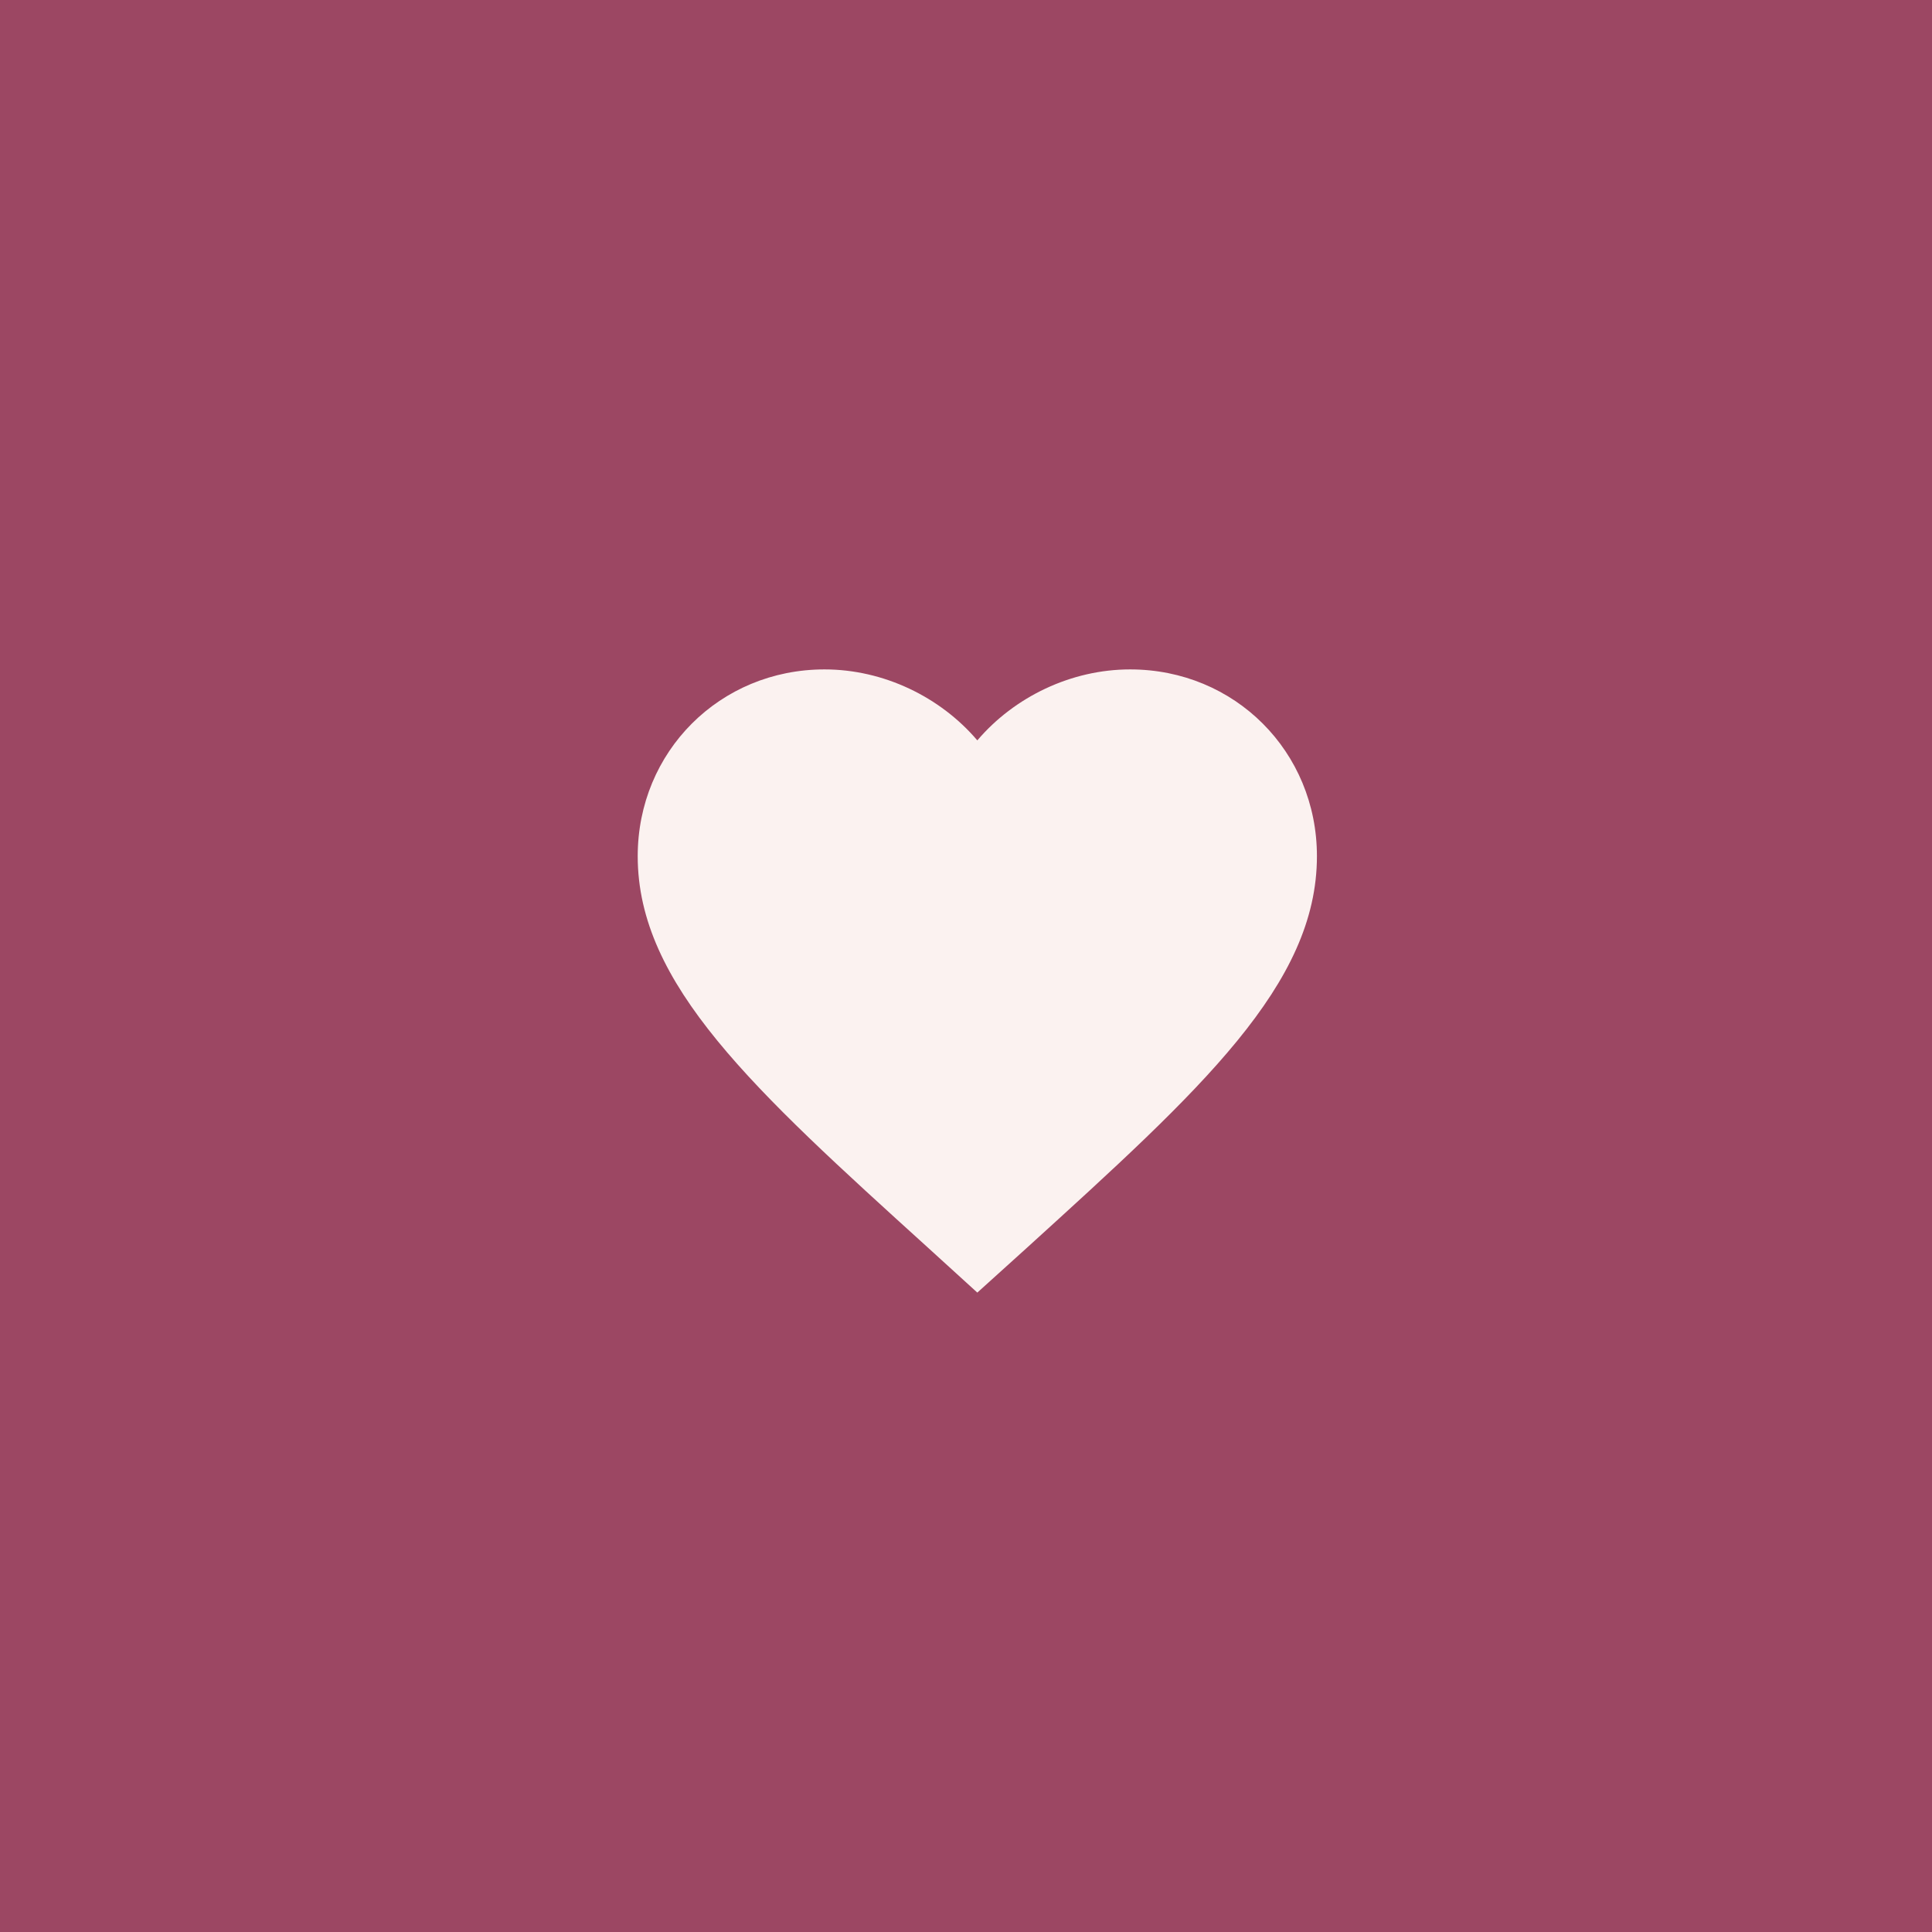
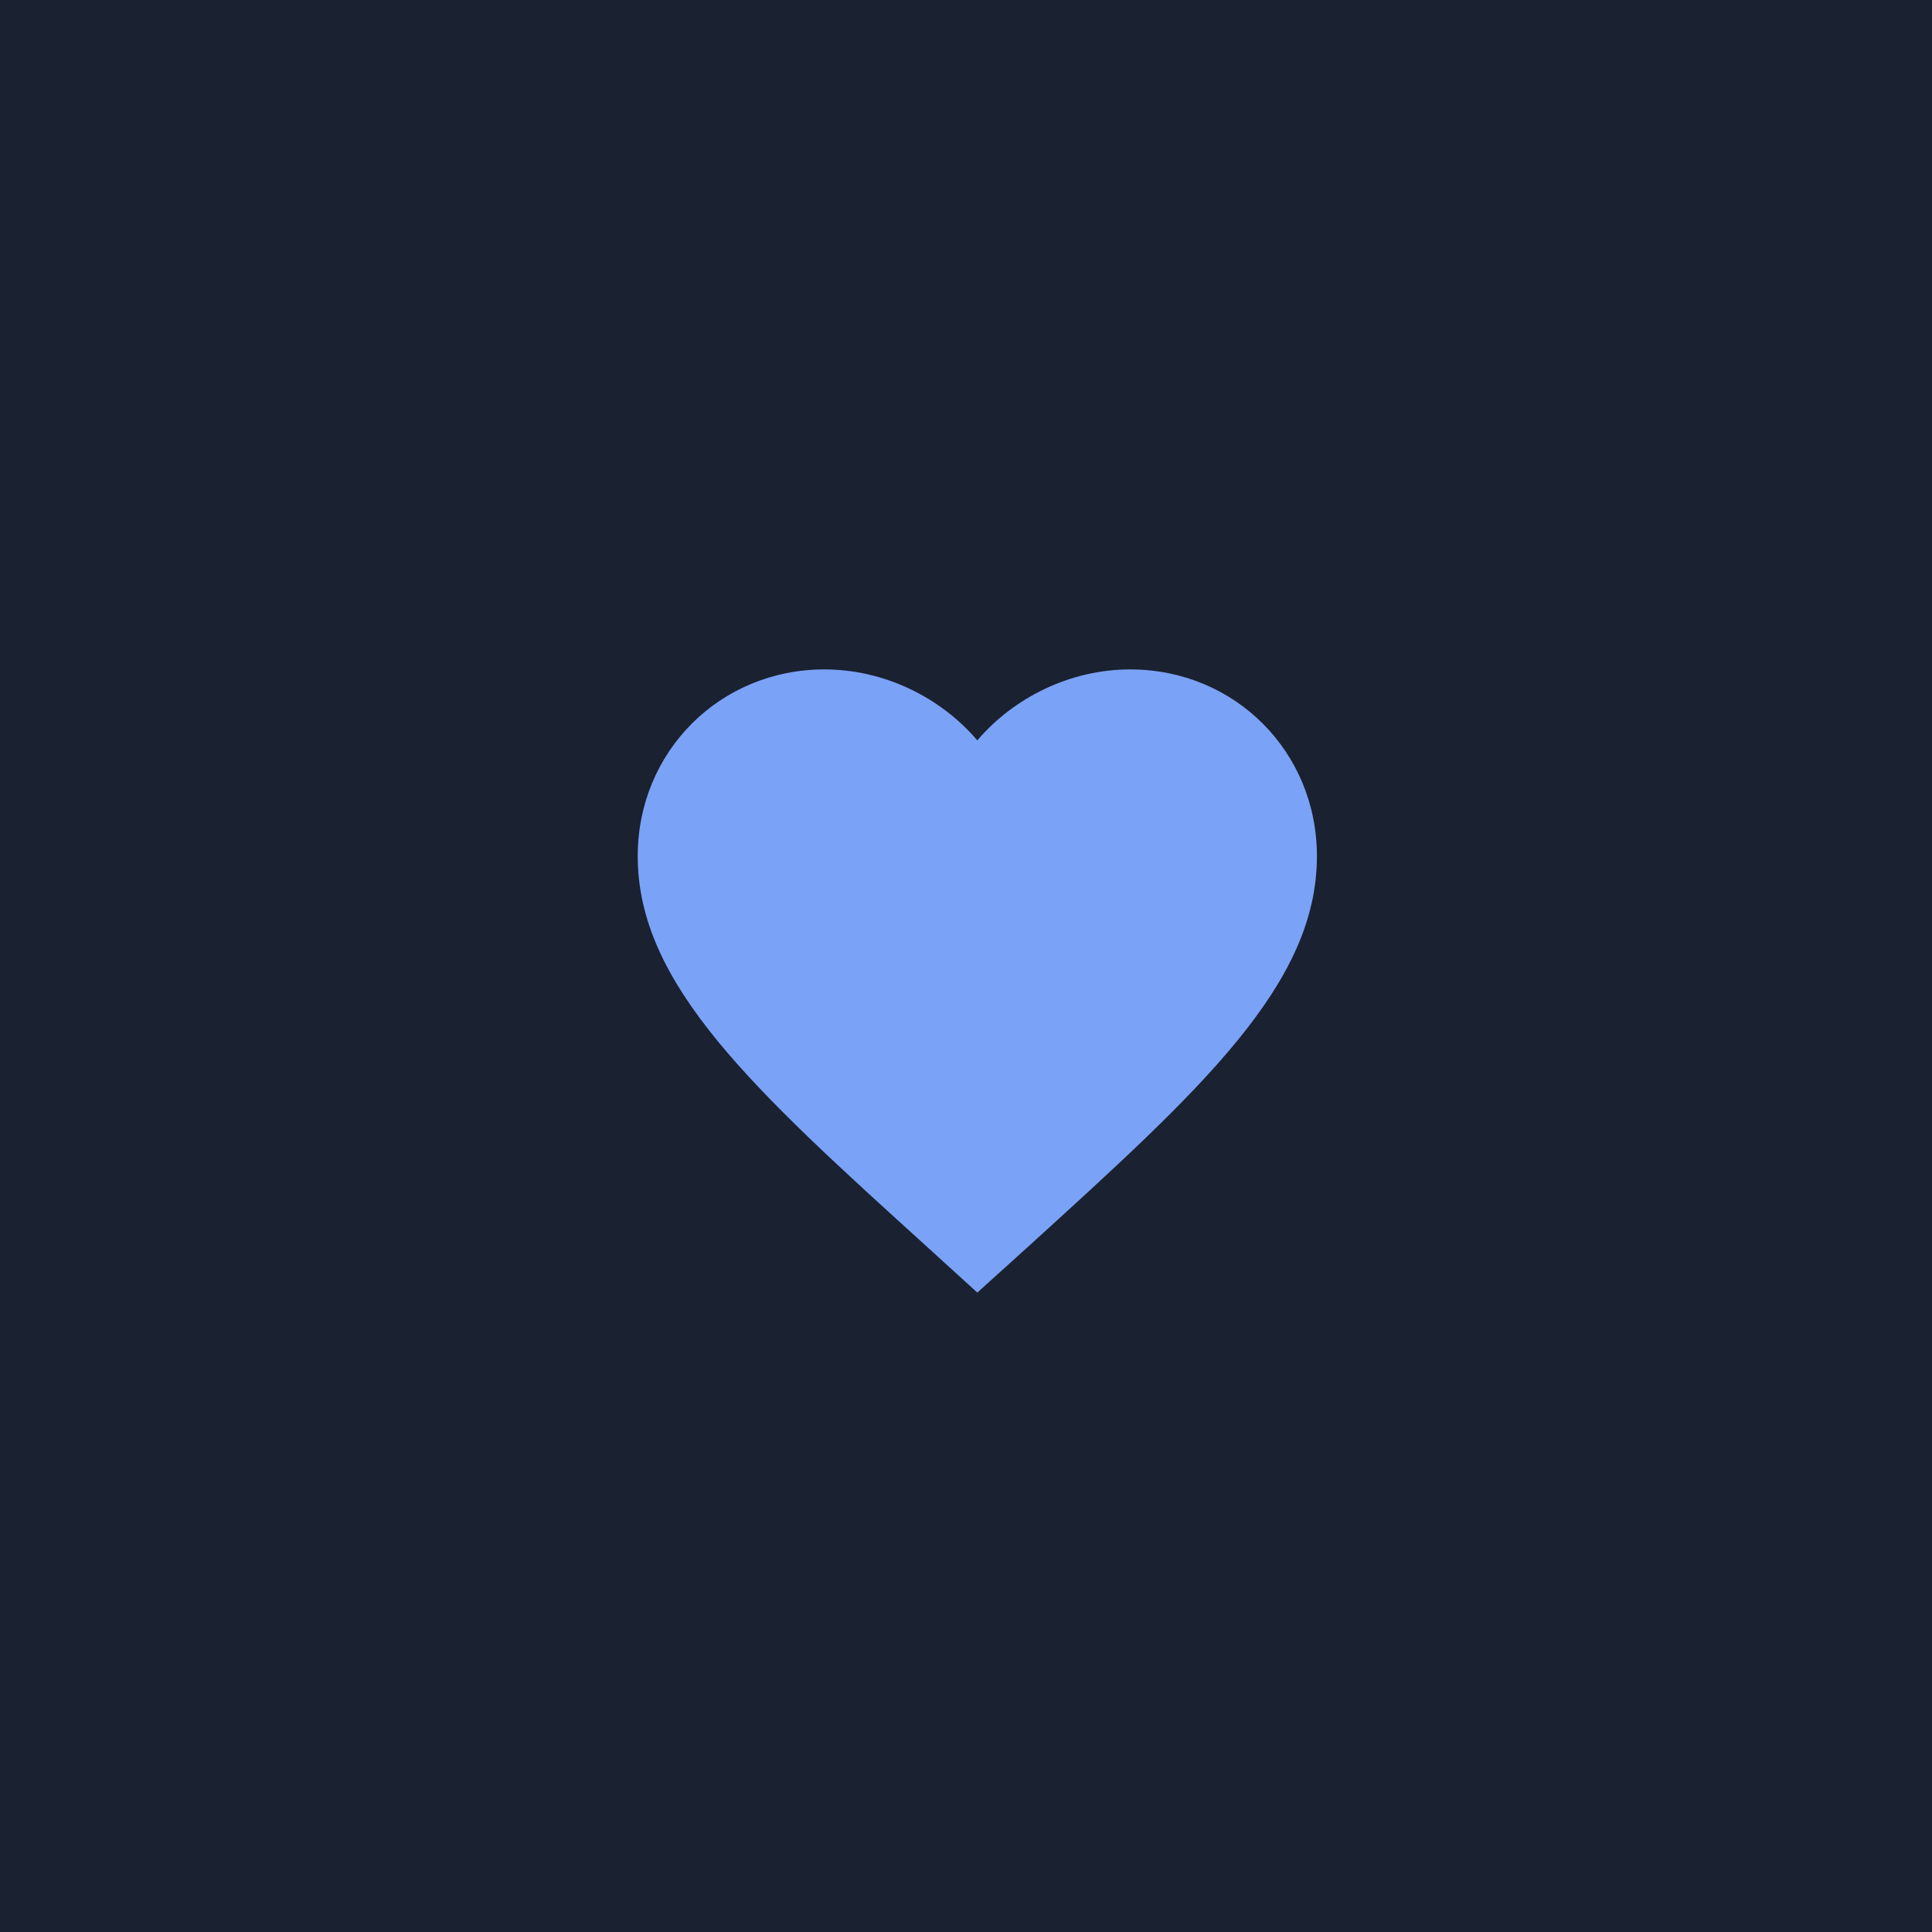
<svg xmlns="http://www.w3.org/2000/svg" viewBox="0 0 512 512">
-   <rect width="512" height="512" fill="#9C4763" />
+   <rect width="512" height="512" fill="#1A2130" />
  <g transform="translate(151,150.4) scale(9)">
-     <path d="M12 21.35l-1.45-1.32C5.4 15.36 2 12.28 2 8.5 2 5.42 4.42 3 7.5 3c1.74 0 3.41.81 4.5 2.09C13.09 3.81 14.76 3 16.5 3 19.58 3 22 5.42 22 8.5c0 3.78-3.4 6.86-8.55 11.54L12 21.35z" fill="#FBF2F0" />
+     <path d="M12 21.35l-1.45-1.32C5.4 15.36 2 12.28 2 8.5 2 5.42 4.42 3 7.5 3c1.74 0 3.41.81 4.5 2.09C13.09 3.81 14.76 3 16.5 3 19.58 3 22 5.42 22 8.5c0 3.78-3.4 6.86-8.55 11.54L12 21.35z" fill="#7AA2F7" />
  </g>
</svg>
